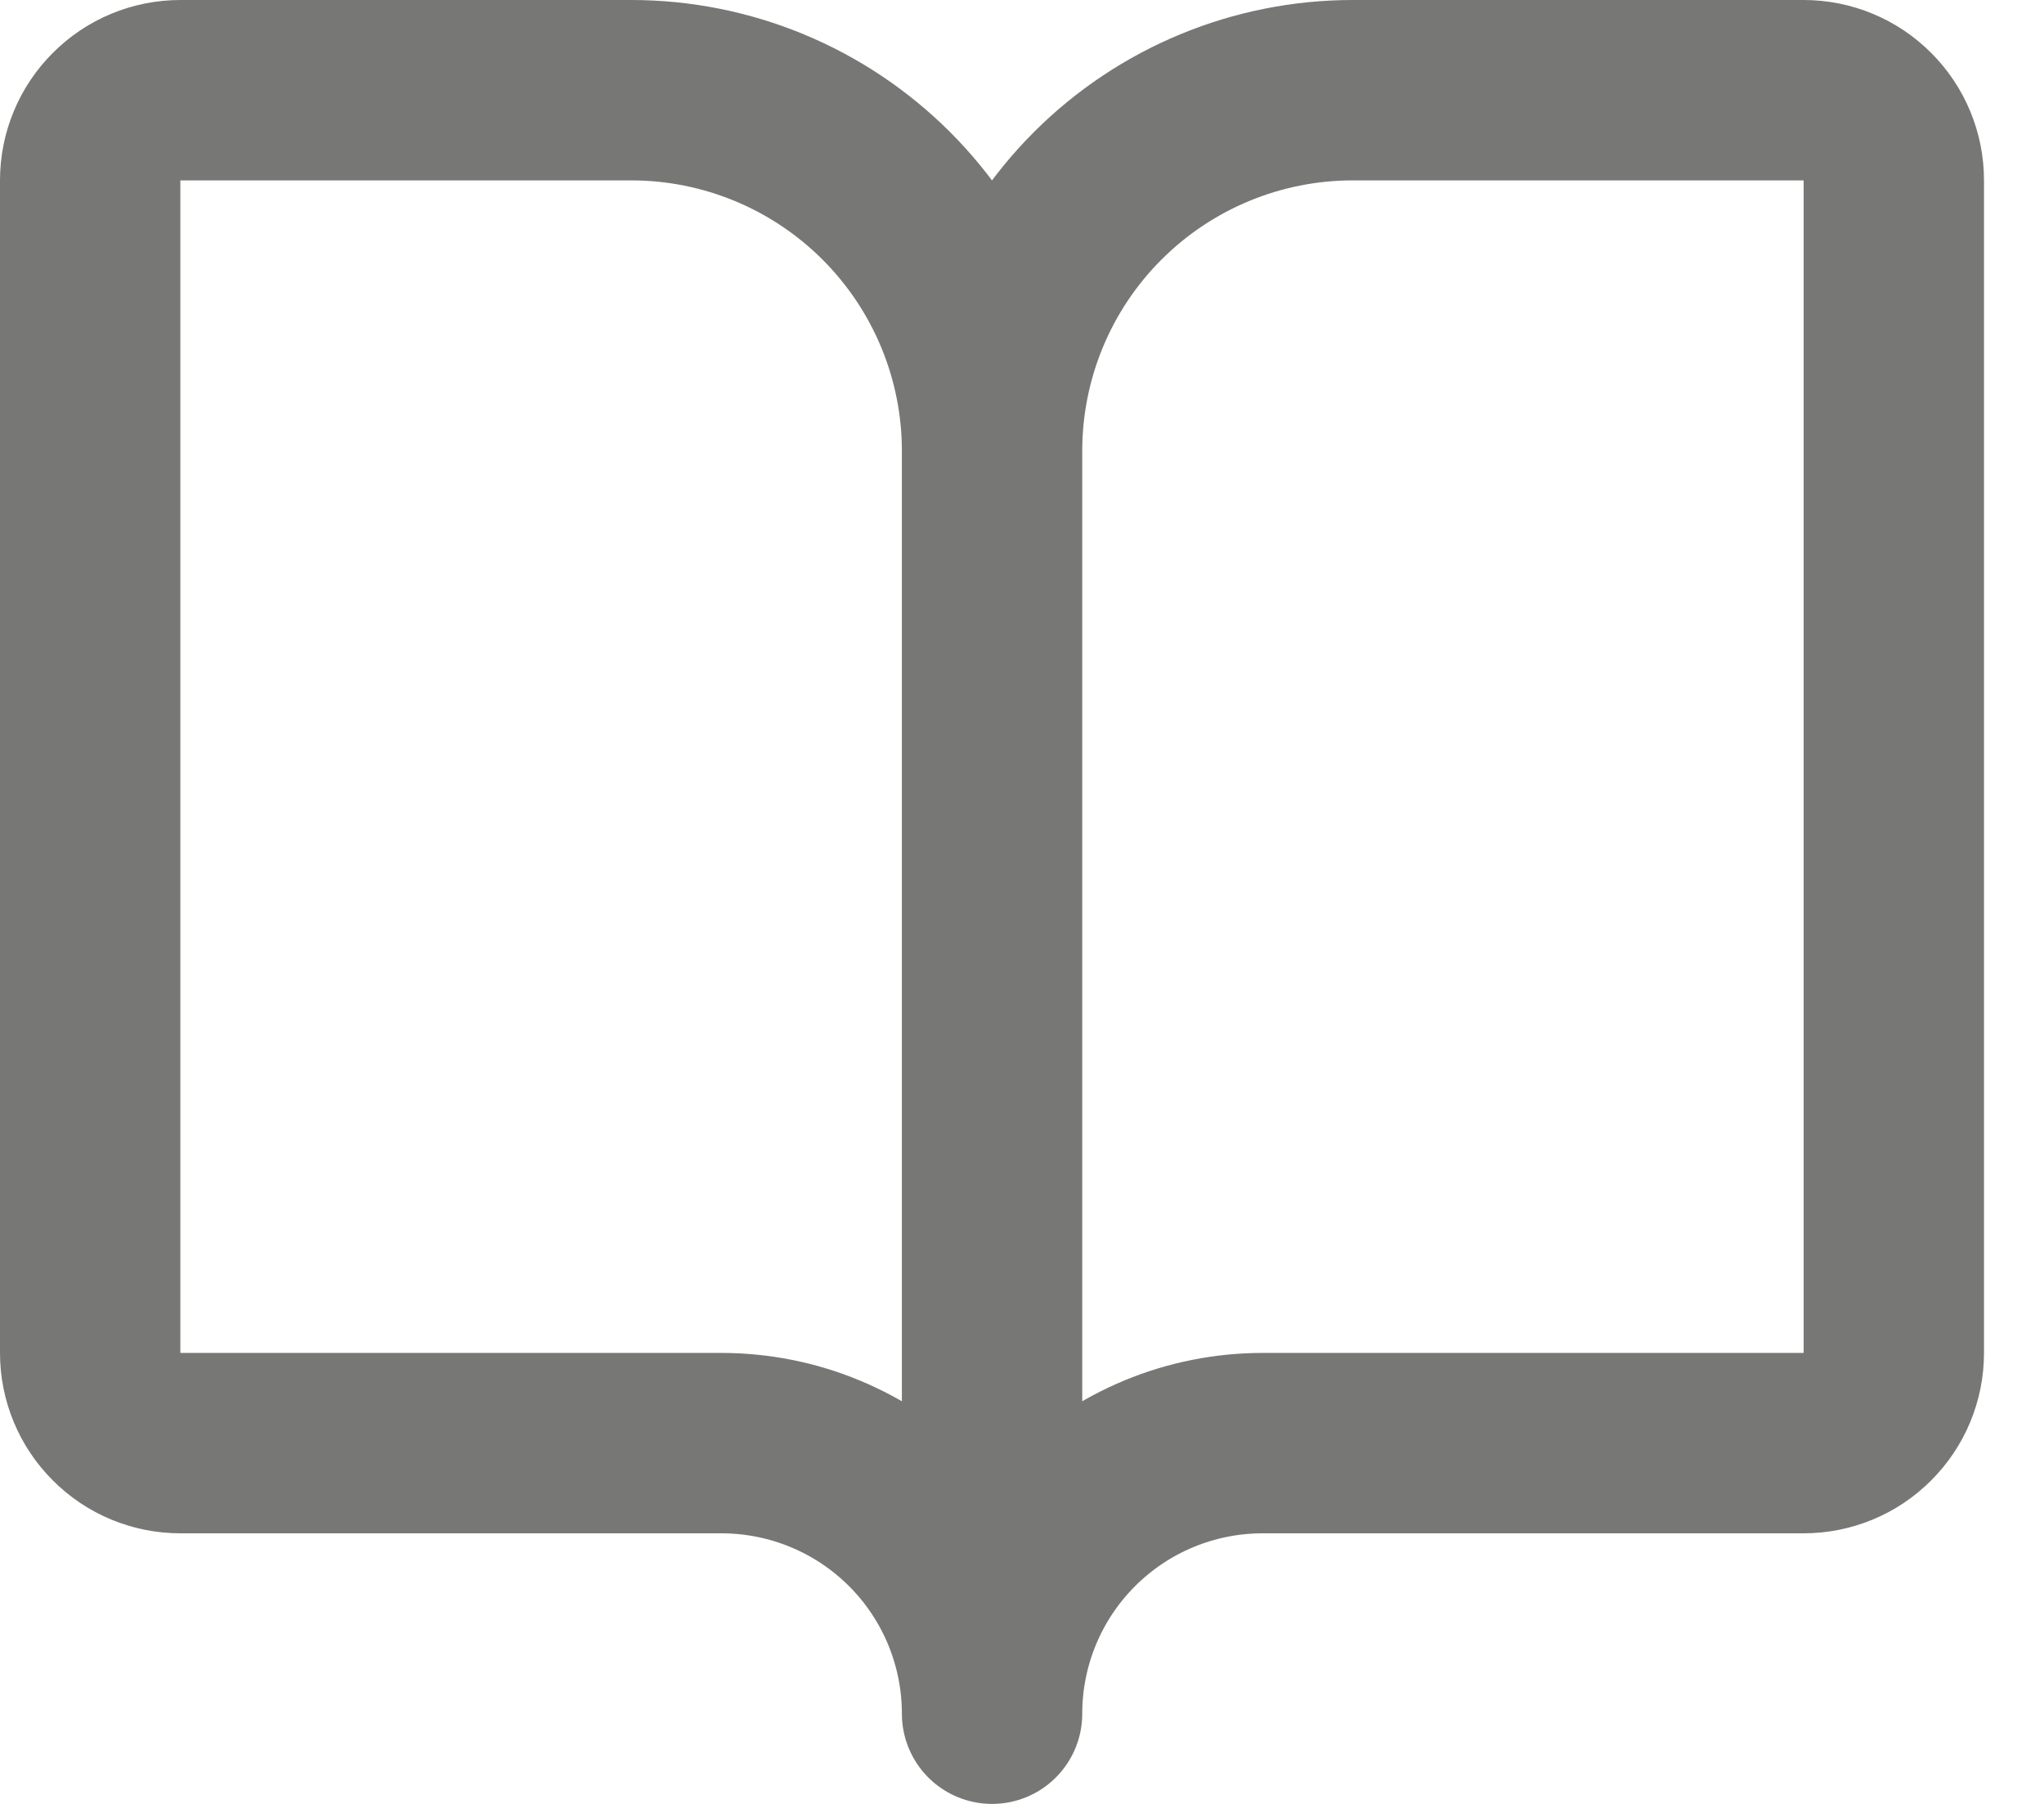
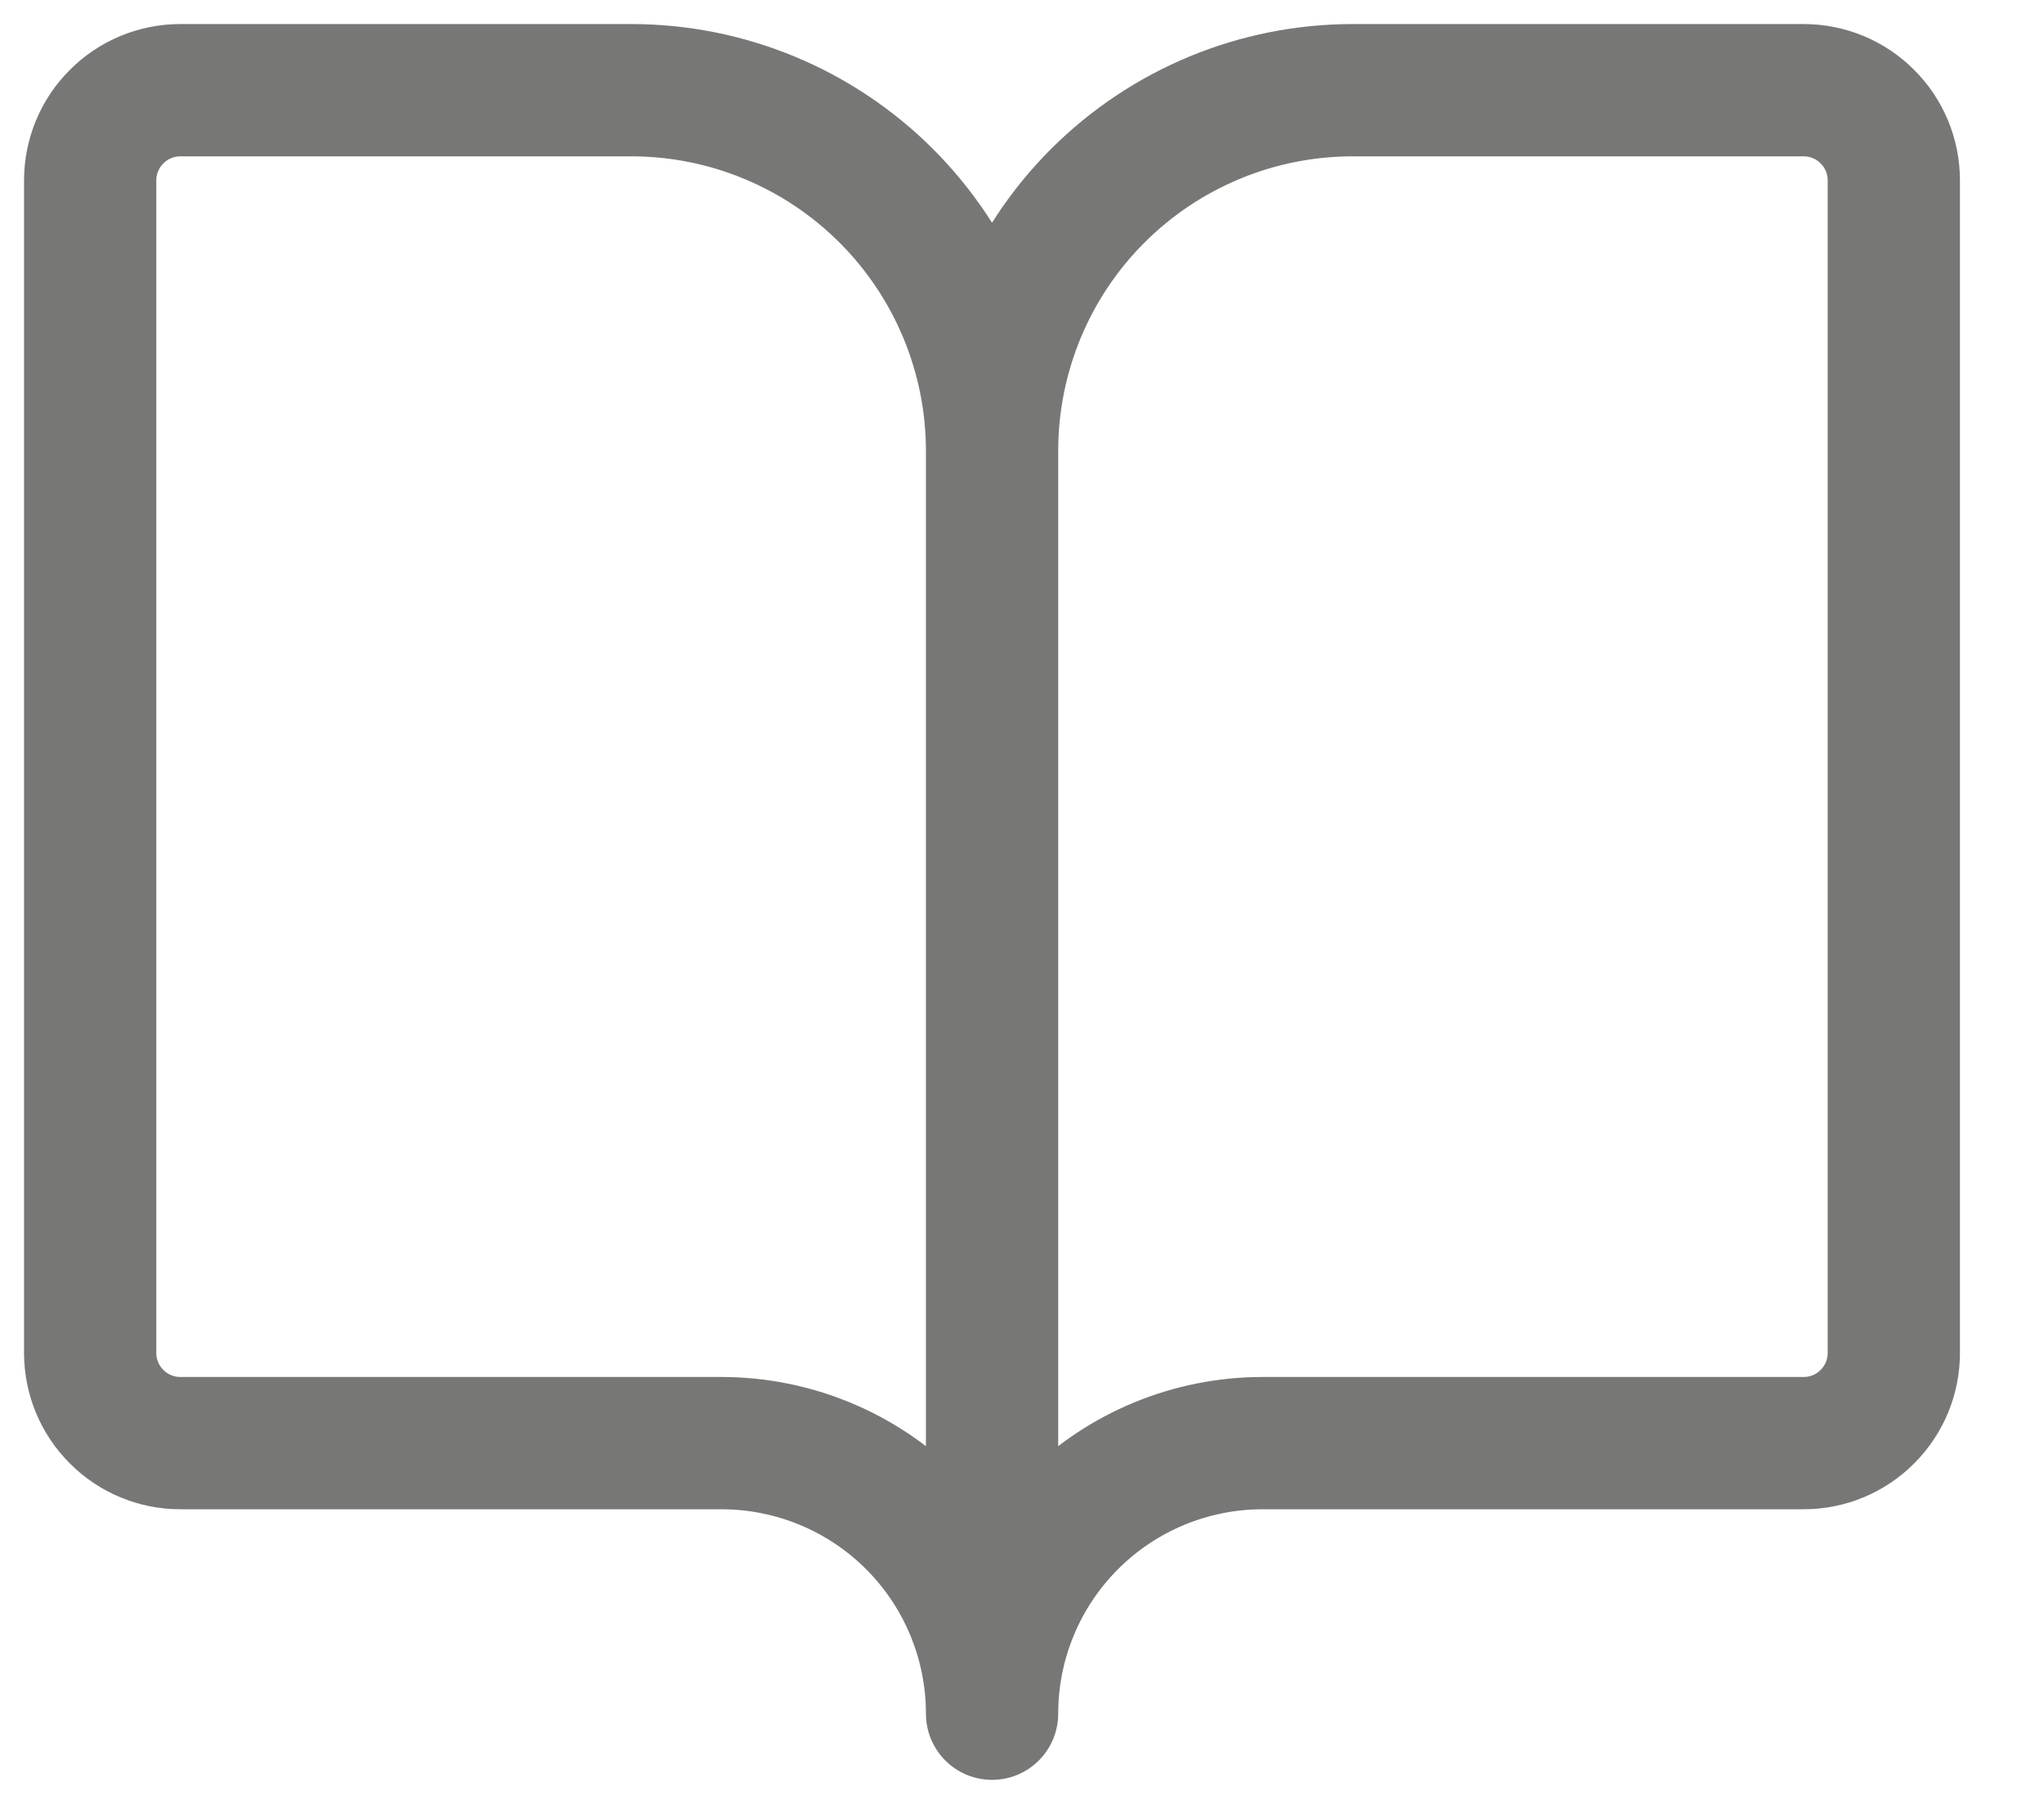
<svg xmlns="http://www.w3.org/2000/svg" width="17" height="15" viewBox="0 0 17 15" fill="none">
-   <path d="M8.251 3.75V14.25M8.251 3.75C8.251 2.954 7.934 2.191 7.372 1.629C6.809 1.066 6.046 0.75 5.25 0.75H1.5C1.301 0.75 1.11 0.829 0.97 0.97C0.829 1.11 0.75 1.301 0.75 1.5V11.25C0.75 11.449 0.829 11.64 0.97 11.78C1.11 11.921 1.301 12 1.5 12H6C6.597 12 7.17 12.237 7.592 12.659C8.014 13.081 8.251 13.653 8.251 14.25M8.251 3.75C8.251 2.954 8.567 2.191 9.129 1.629C9.692 1.066 10.455 0.75 11.251 0.75H15.001C15.2 0.75 15.391 0.829 15.531 0.97C15.672 1.11 15.751 1.301 15.751 1.5V11.25C15.751 11.449 15.672 11.64 15.531 11.78C15.391 11.921 15.2 12 15.001 12H10.501C9.904 12 9.332 12.237 8.91 12.659C8.488 13.081 8.251 13.653 8.251 14.25" stroke-width="1.5" stroke-linecap="round" stroke="#777775" />
+   <path d="M8.251 3.75V14.25M8.251 3.75C8.251 2.954 7.934 2.191 7.372 1.629C6.809 1.066 6.046 0.75 5.25 0.75H1.5C1.301 0.75 1.11 0.829 0.97 0.97C0.829 1.11 0.75 1.301 0.75 1.5V11.25C0.75 11.449 0.829 11.64 0.97 11.78C1.11 11.921 1.301 12 1.5 12H6C6.597 12 7.17 12.237 7.592 12.659C8.014 13.081 8.251 13.653 8.251 14.25M8.251 3.75C8.251 2.954 8.567 2.191 9.129 1.629C9.692 1.066 10.455 0.75 11.251 0.75H15.001C15.2 0.75 15.391 0.829 15.531 0.97C15.672 1.11 15.751 1.301 15.751 1.5V11.25C15.751 11.449 15.672 11.64 15.531 11.78C15.391 11.921 15.2 12 15.001 12H10.501C9.904 12 9.332 12.237 8.91 12.659C8.488 13.081 8.251 13.653 8.251 14.25" stroke-width="1.1" stroke-linecap="round" stroke="#777775" />
</svg>
